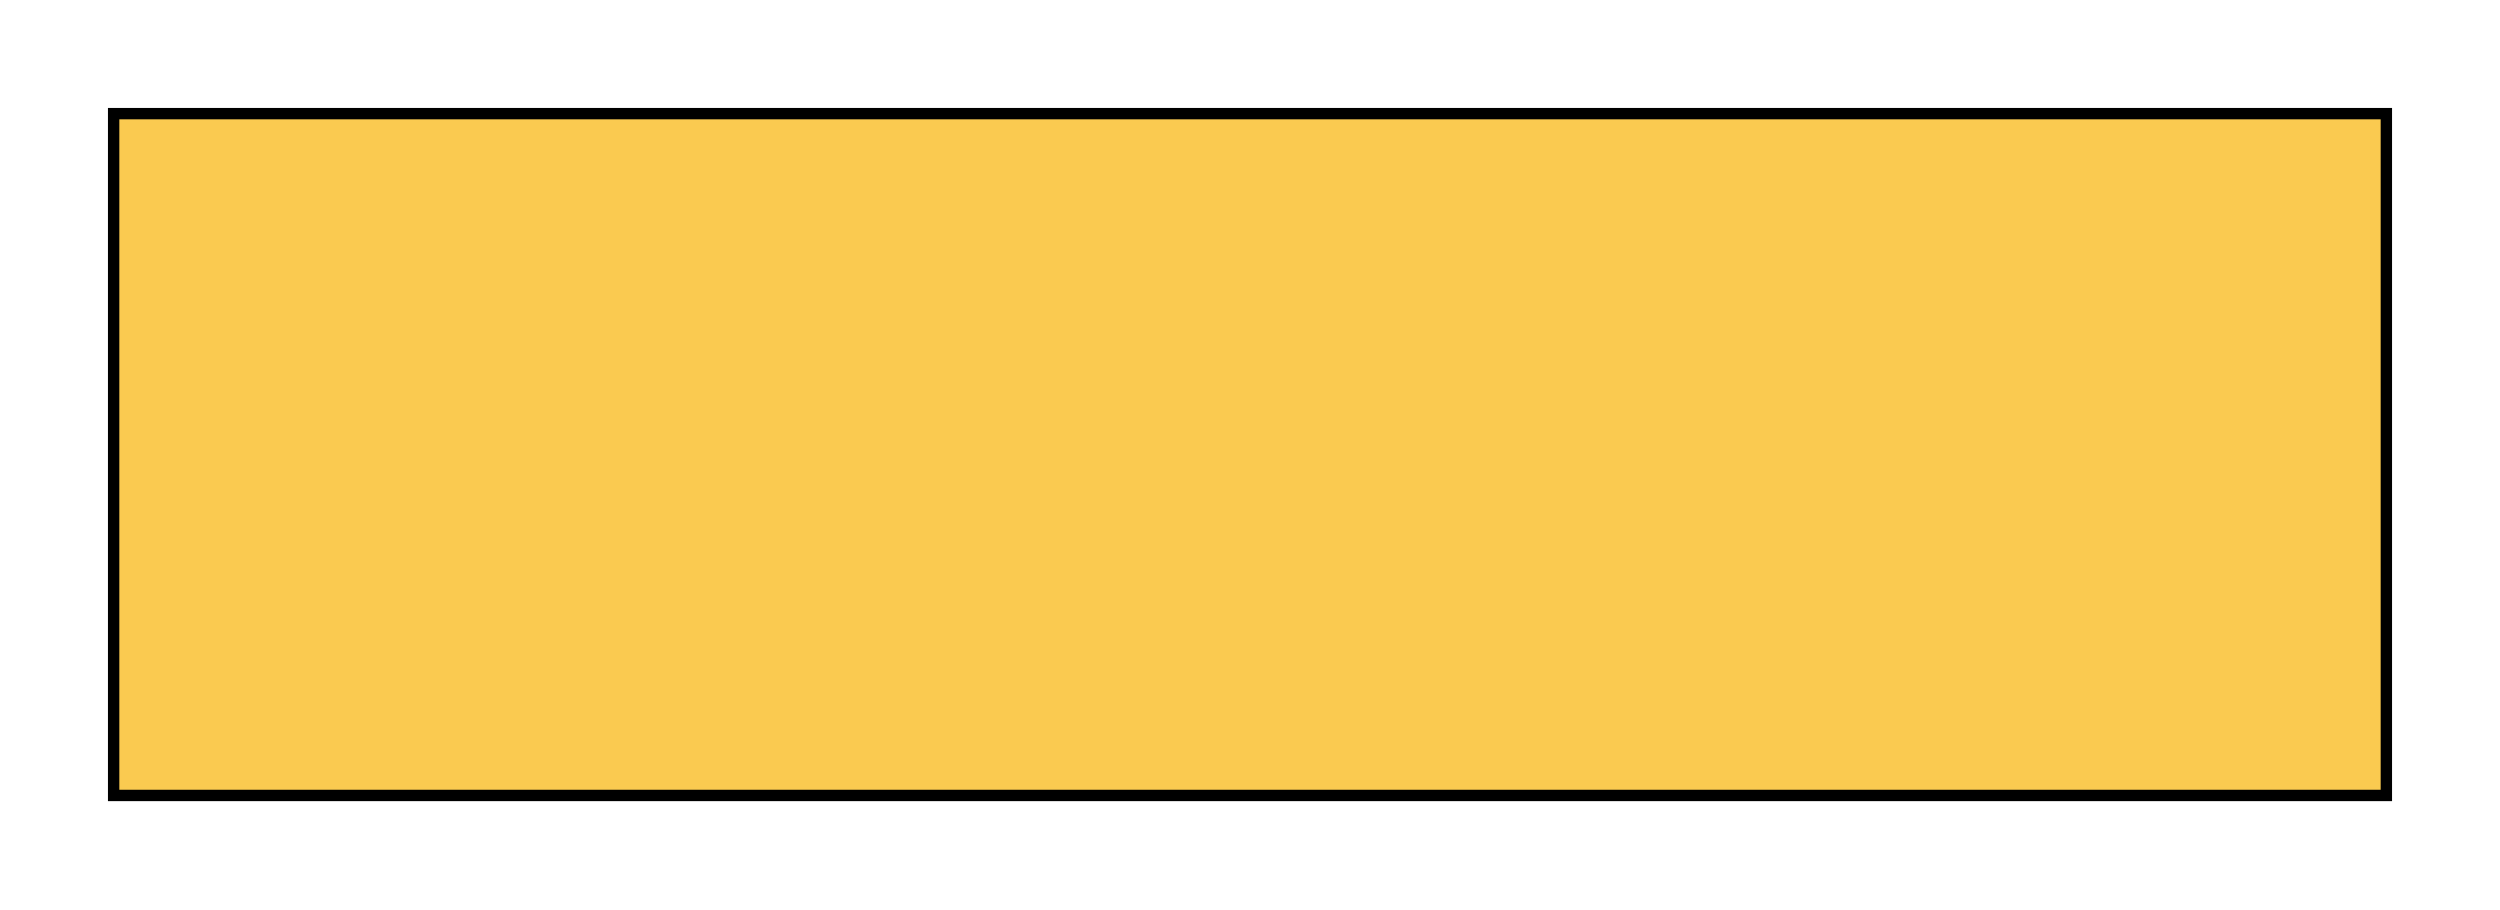
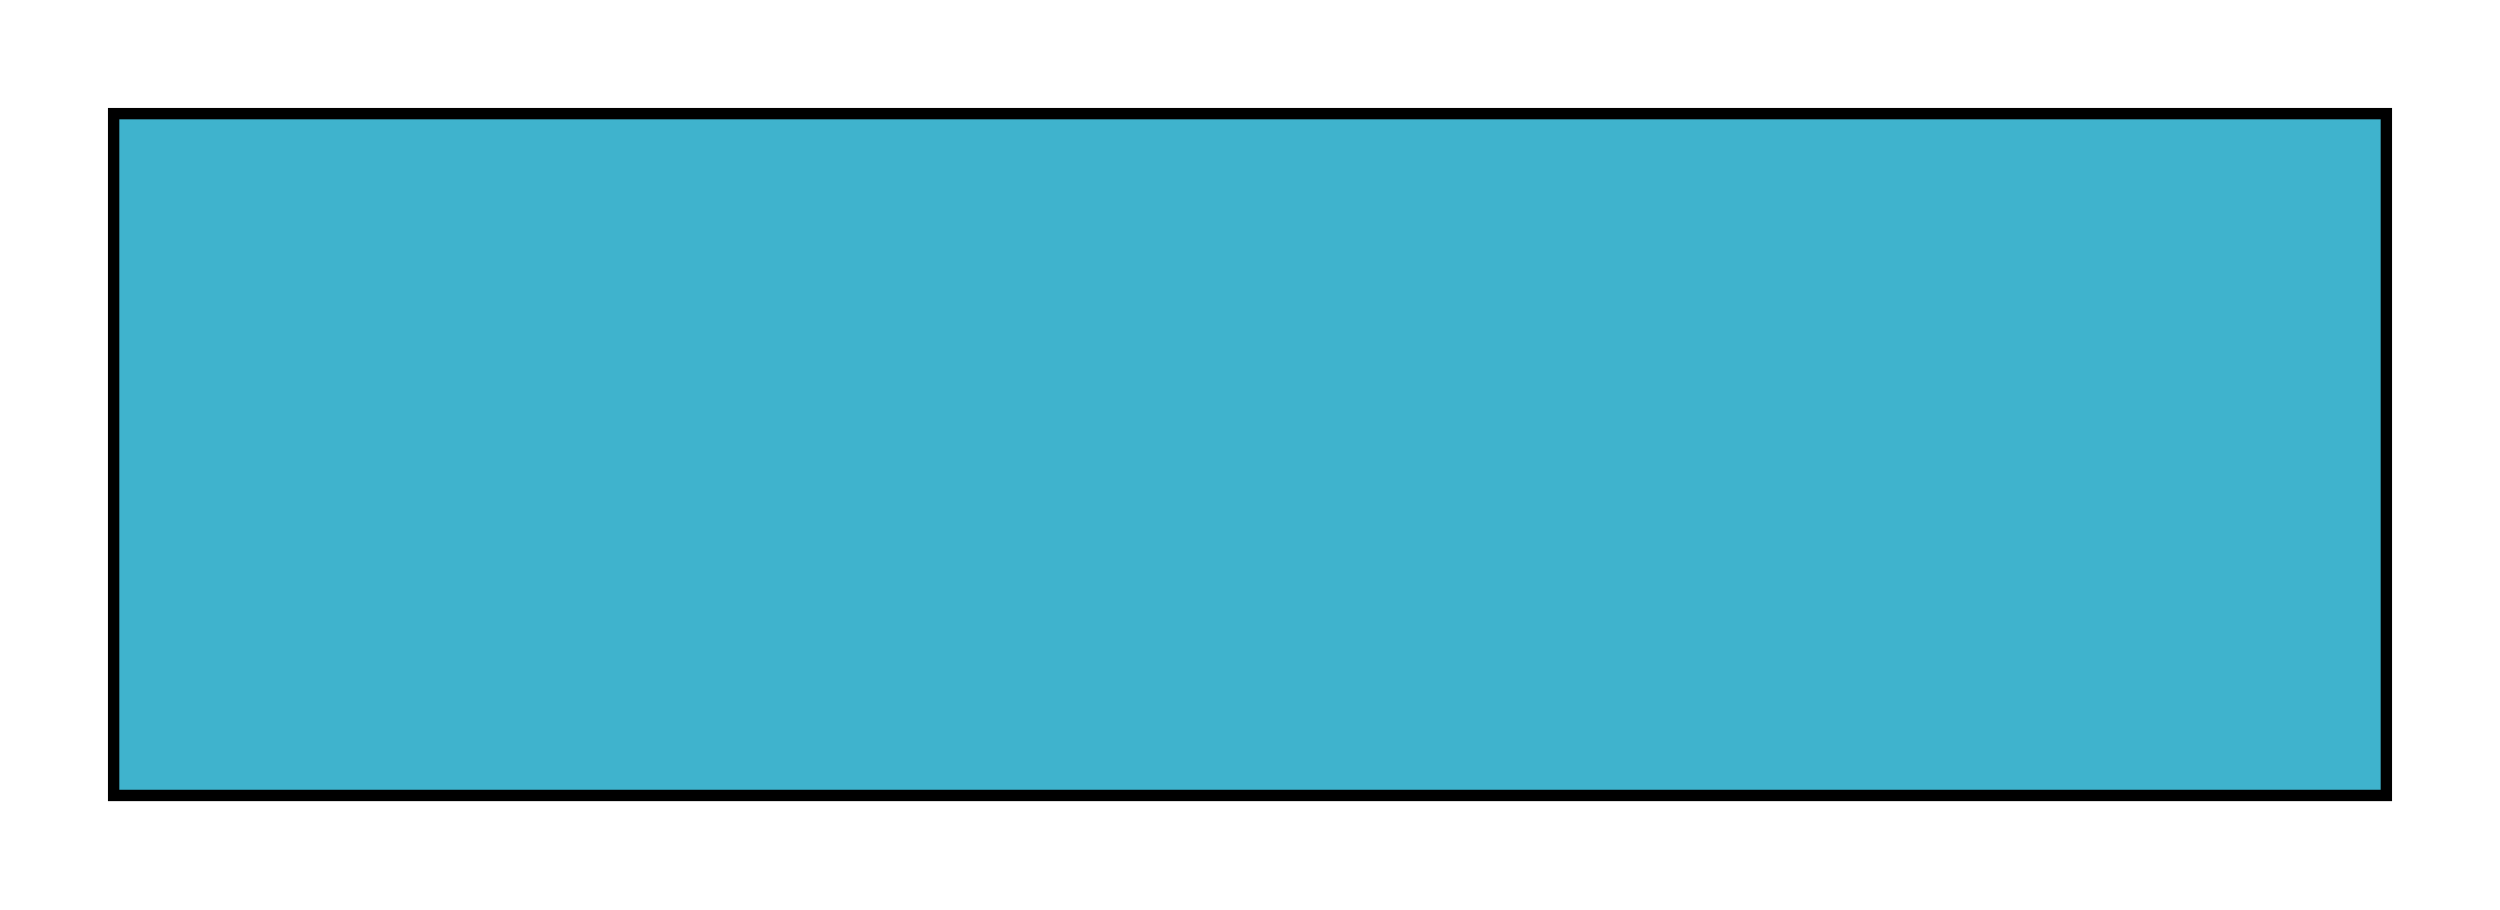
<svg xmlns="http://www.w3.org/2000/svg" viewBox="0 0 110 40" width="110" height="40">
  <g>
-     <rect id="button_rect" x="5" y="5" width="100" height="30" fill="#faca50" stroke="#000000" stroke-width="0.5" />
+     <rect id="button_rect" x="5" y="5" width="100" height="30" fill="#3FB3CD" stroke="#000000" stroke-width="0.5" />
  </g>
</svg>
